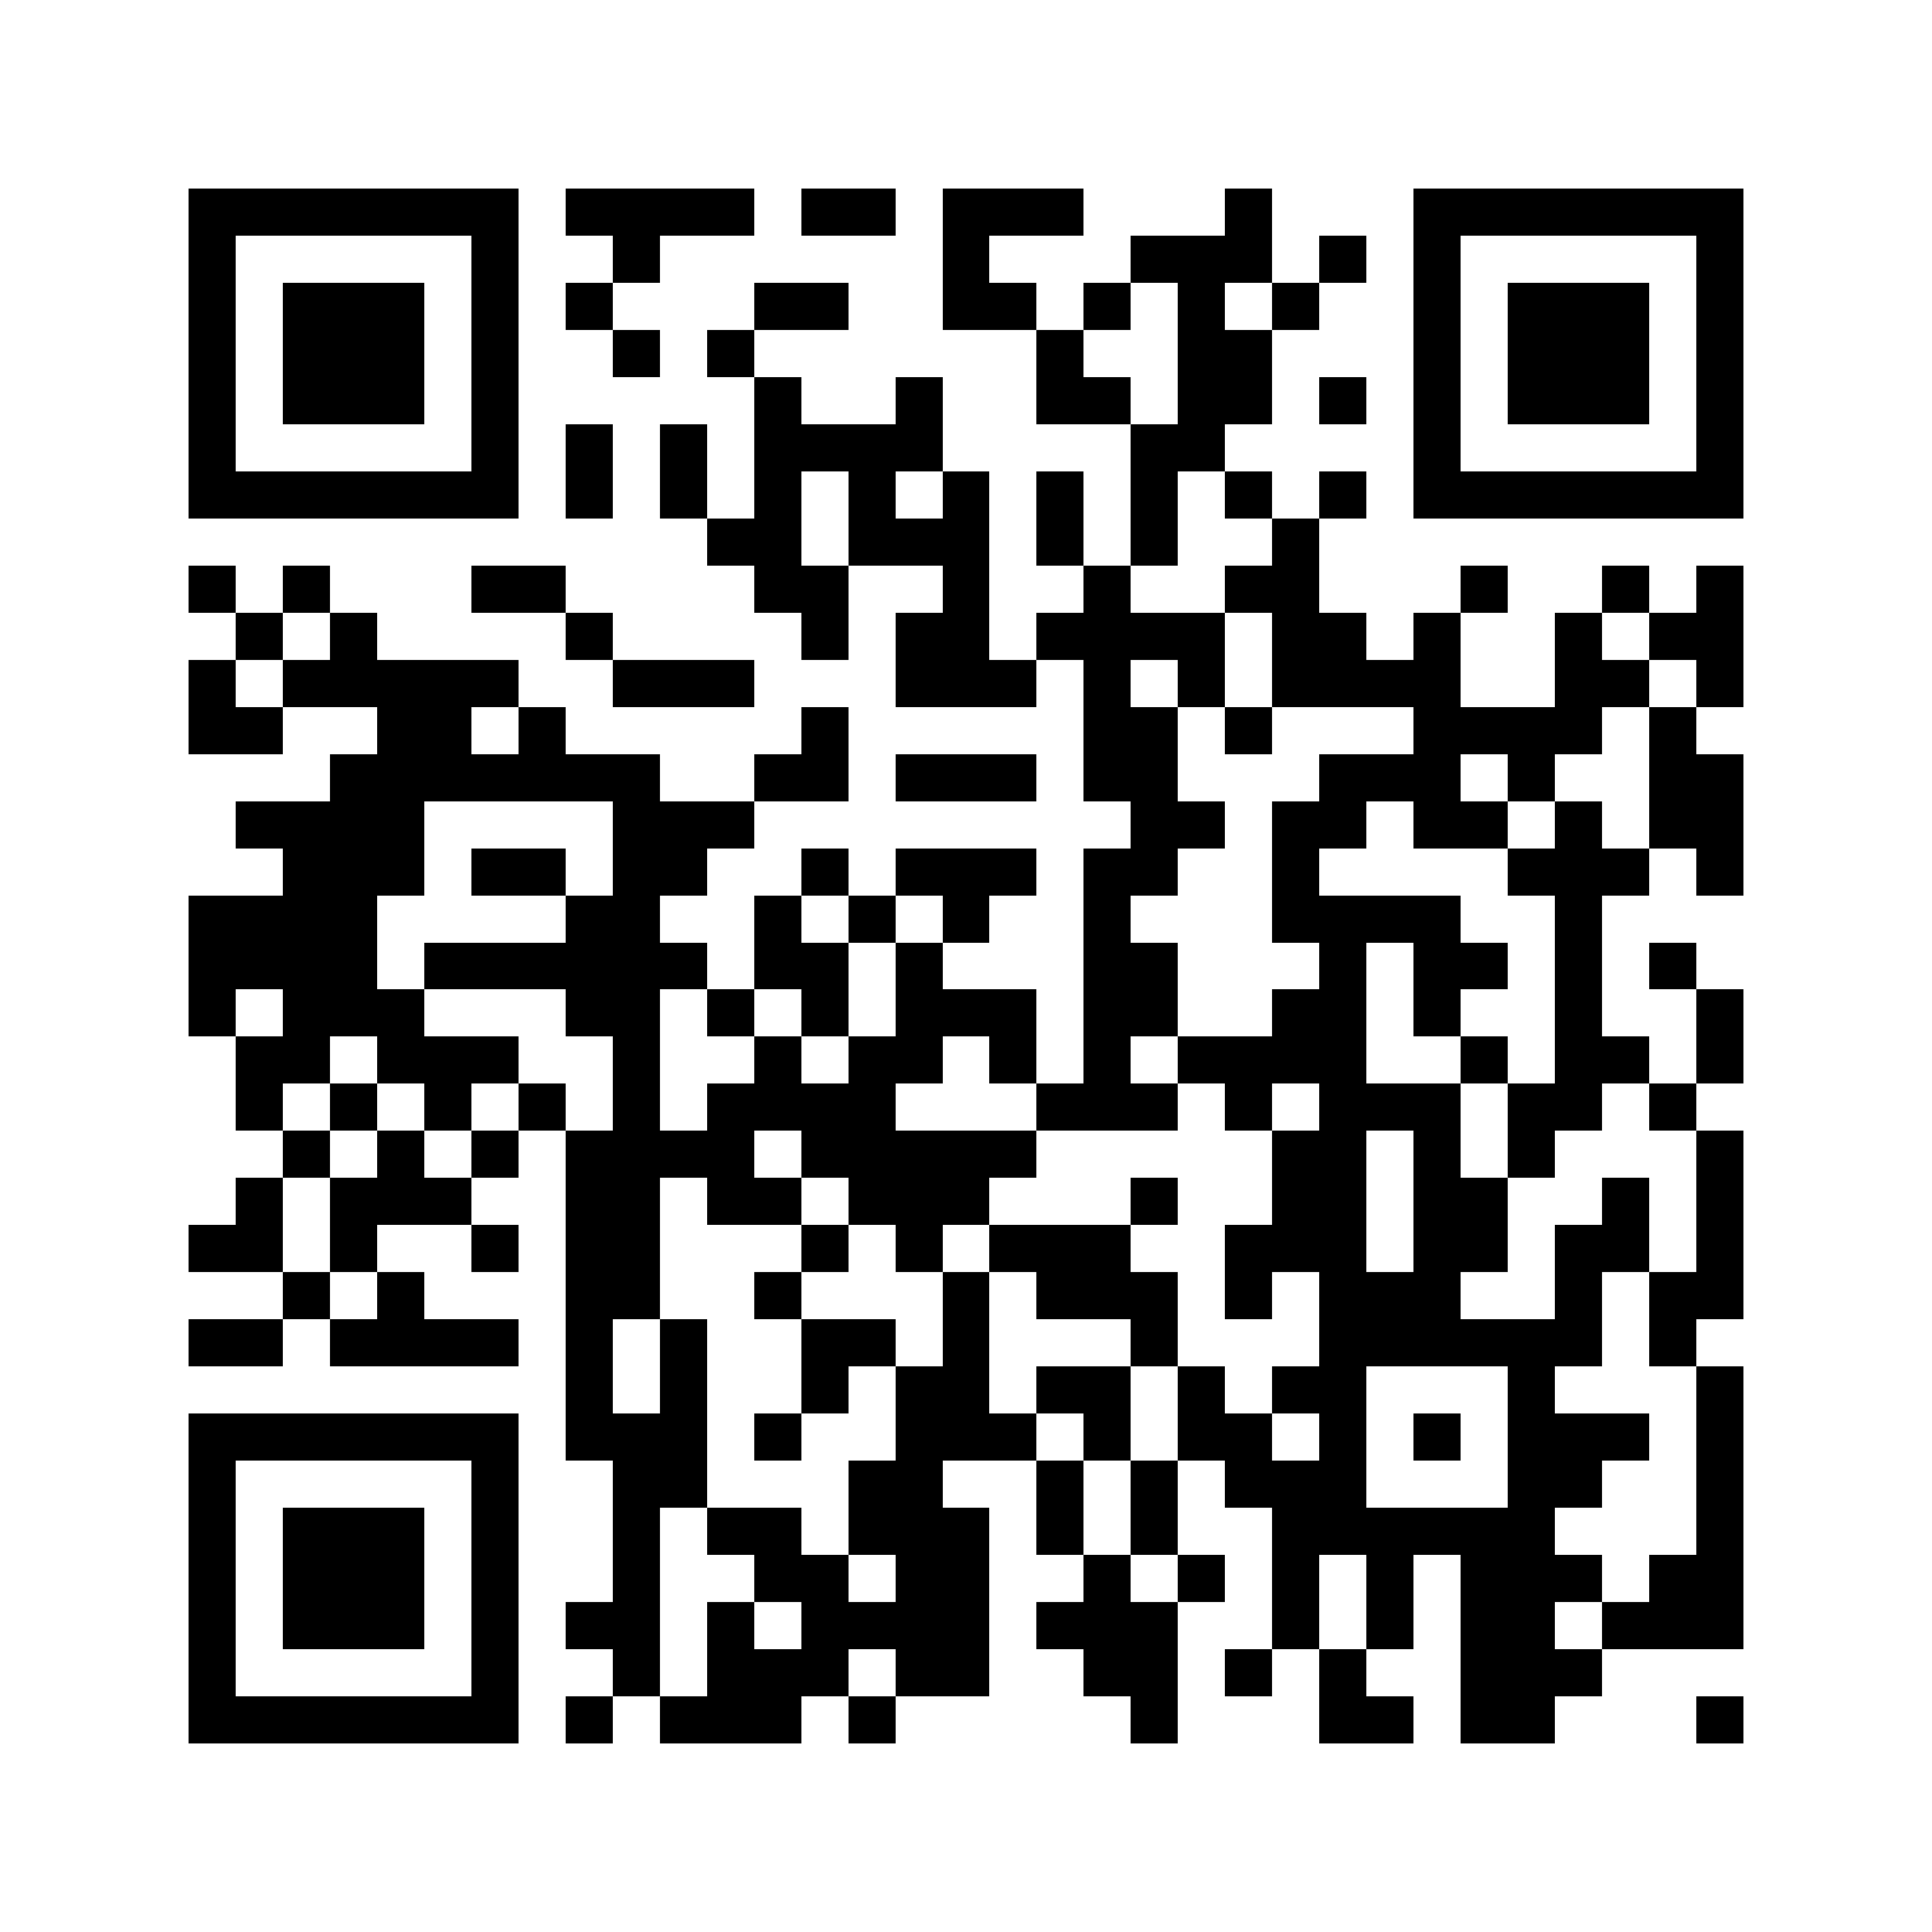
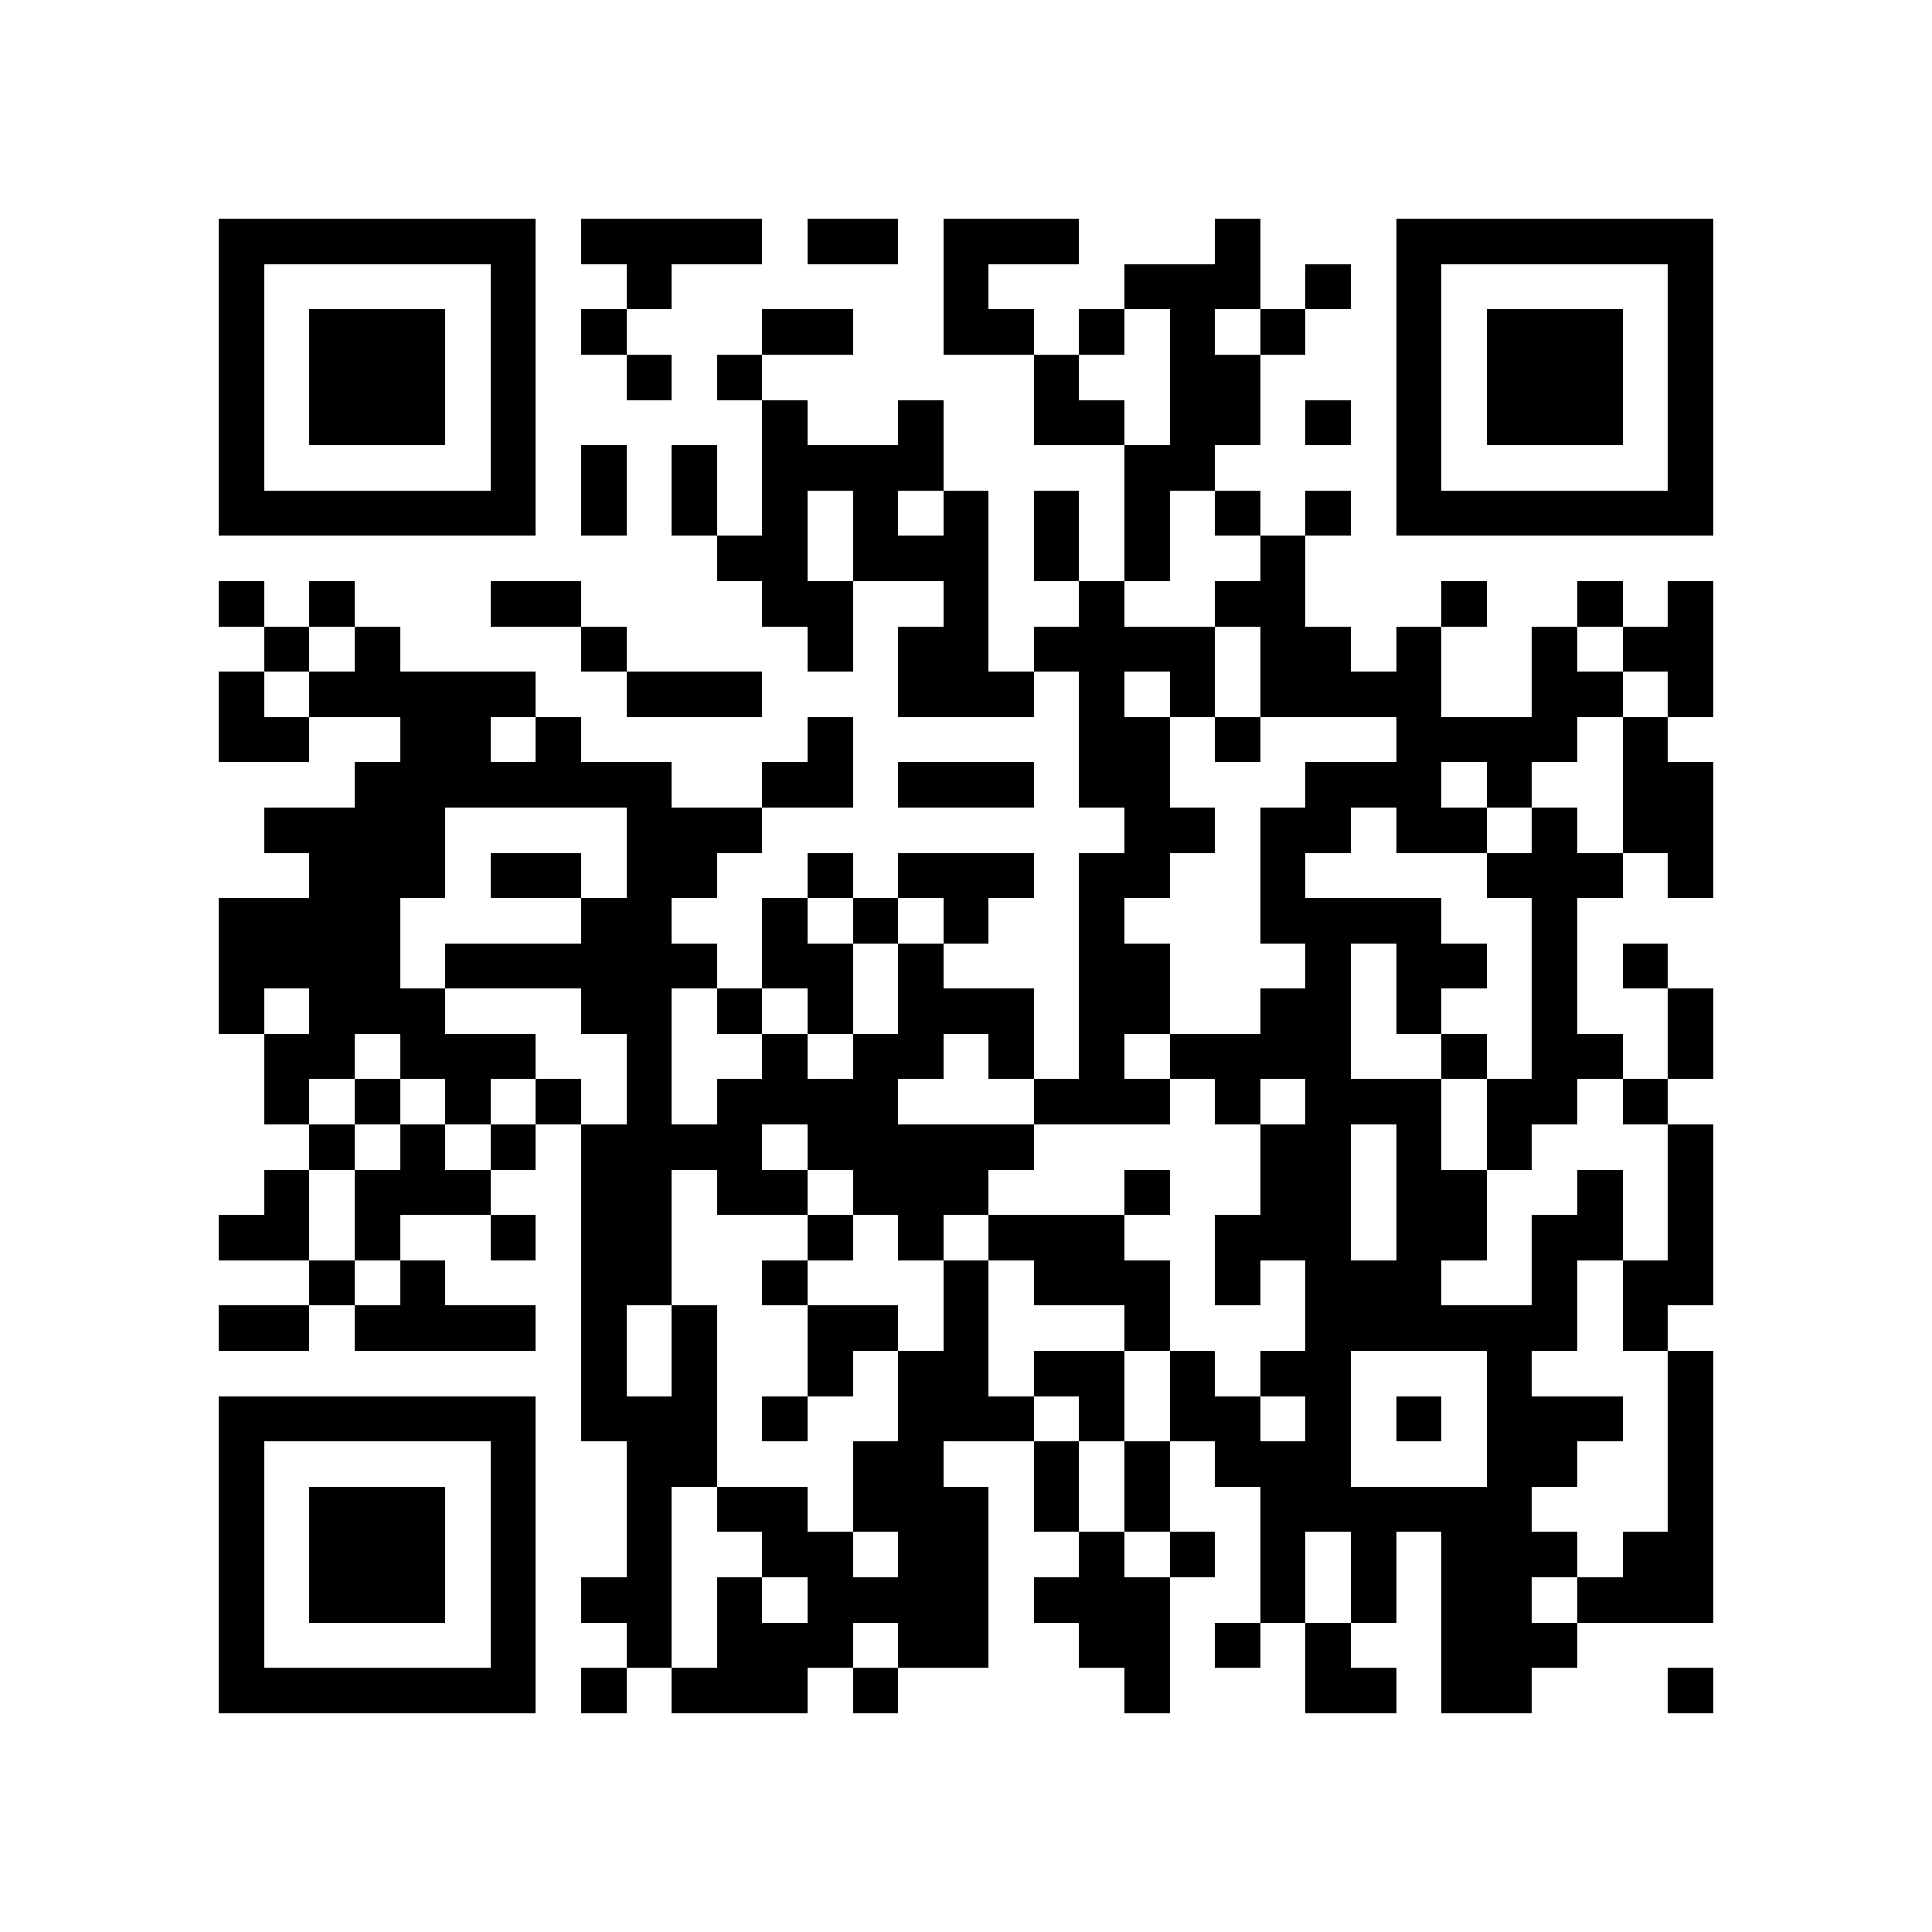
<svg xmlns="http://www.w3.org/2000/svg" viewBox="0 0 512 512" shape-rendering="crispEdges" width="512" height="512">
-   <rect fill="white" width="512" height="512" />
-   <rect x="49.951" y="49.951" width="87.415" height="12.488" />
-   <rect x="149.854" y="49.951" width="49.951" height="12.488" />
-   <rect x="212.293" y="49.951" width="24.976" height="12.488" />
-   <rect x="249.756" y="49.951" width="37.463" height="12.488" />
-   <rect x="324.683" y="49.951" width="12.488" height="12.488" />
-   <rect x="374.634" y="49.951" width="87.415" height="12.488" />
-   <rect x="49.951" y="62.439" width="12.488" height="12.488" />
-   <rect x="124.878" y="62.439" width="12.488" height="12.488" />
-   <rect x="162.341" y="62.439" width="12.488" height="12.488" />
-   <rect x="249.756" y="62.439" width="12.488" height="12.488" />
-   <rect x="299.707" y="62.439" width="37.463" height="12.488" />
-   <rect x="349.659" y="62.439" width="12.488" height="12.488" />
-   <rect x="374.634" y="62.439" width="12.488" height="12.488" />
-   <rect x="449.561" y="62.439" width="12.488" height="12.488" />
-   <rect x="49.951" y="74.927" width="12.488" height="12.488" />
-   <rect x="74.927" y="74.927" width="37.463" height="12.488" />
-   <rect x="124.878" y="74.927" width="12.488" height="12.488" />
-   <rect x="149.854" y="74.927" width="12.488" height="12.488" />
-   <rect x="199.805" y="74.927" width="24.976" height="12.488" />
-   <rect x="249.756" y="74.927" width="24.976" height="12.488" />
-   <rect x="287.22" y="74.927" width="12.488" height="12.488" />
-   <rect x="312.195" y="74.927" width="12.488" height="12.488" />
-   <rect x="337.171" y="74.927" width="12.488" height="12.488" />
-   <rect x="374.634" y="74.927" width="12.488" height="12.488" />
-   <rect x="399.61" y="74.927" width="37.463" height="12.488" />
-   <rect x="449.561" y="74.927" width="12.488" height="12.488" />
-   <rect x="49.951" y="87.415" width="12.488" height="12.488" />
-   <rect x="74.927" y="87.415" width="37.463" height="12.488" />
-   <rect x="124.878" y="87.415" width="12.488" height="12.488" />
-   <rect x="162.341" y="87.415" width="12.488" height="12.488" />
-   <rect x="187.317" y="87.415" width="12.488" height="12.488" />
-   <rect x="274.732" y="87.415" width="12.488" height="12.488" />
-   <rect x="312.195" y="87.415" width="24.976" height="12.488" />
-   <rect x="374.634" y="87.415" width="12.488" height="12.488" />
-   <rect x="399.61" y="87.415" width="37.463" height="12.488" />
-   <rect x="449.561" y="87.415" width="12.488" height="12.488" />
-   <rect x="49.951" y="99.902" width="12.488" height="12.488" />
-   <rect x="74.927" y="99.902" width="37.463" height="12.488" />
-   <rect x="124.878" y="99.902" width="12.488" height="12.488" />
-   <rect x="199.805" y="99.902" width="12.488" height="12.488" />
-   <rect x="237.268" y="99.902" width="12.488" height="12.488" />
-   <rect x="274.732" y="99.902" width="24.976" height="12.488" />
-   <rect x="312.195" y="99.902" width="24.976" height="12.488" />
-   <rect x="349.659" y="99.902" width="12.488" height="12.488" />
-   <rect x="374.634" y="99.902" width="12.488" height="12.488" />
-   <rect x="399.61" y="99.902" width="37.463" height="12.488" />
-   <rect x="449.561" y="99.902" width="12.488" height="12.488" />
-   <rect x="49.951" y="112.39" width="12.488" height="12.488" />
-   <rect x="124.878" y="112.39" width="12.488" height="12.488" />
-   <rect x="149.854" y="112.39" width="12.488" height="12.488" />
-   <rect x="174.829" y="112.39" width="12.488" height="12.488" />
-   <rect x="199.805" y="112.39" width="49.951" height="12.488" />
-   <rect x="299.707" y="112.39" width="24.976" height="12.488" />
-   <rect x="374.634" y="112.39" width="12.488" height="12.488" />
-   <rect x="449.561" y="112.39" width="12.488" height="12.488" />
-   <rect x="49.951" y="124.878" width="87.415" height="12.488" />
-   <rect x="149.854" y="124.878" width="12.488" height="12.488" />
-   <rect x="174.829" y="124.878" width="12.488" height="12.488" />
-   <rect x="199.805" y="124.878" width="12.488" height="12.488" />
-   <rect x="224.78" y="124.878" width="12.488" height="12.488" />
-   <rect x="249.756" y="124.878" width="12.488" height="12.488" />
-   <rect x="274.732" y="124.878" width="12.488" height="12.488" />
-   <rect x="299.707" y="124.878" width="12.488" height="12.488" />
-   <rect x="324.683" y="124.878" width="12.488" height="12.488" />
-   <rect x="349.659" y="124.878" width="12.488" height="12.488" />
-   <rect x="374.634" y="124.878" width="87.415" height="12.488" />
-   <rect x="187.317" y="137.366" width="24.976" height="12.488" />
-   <rect x="224.78" y="137.366" width="37.463" height="12.488" />
-   <rect x="274.732" y="137.366" width="12.488" height="12.488" />
-   <rect x="299.707" y="137.366" width="12.488" height="12.488" />
-   <rect x="337.171" y="137.366" width="12.488" height="12.488" />
-   <rect x="49.951" y="149.854" width="12.488" height="12.488" />
-   <rect x="74.927" y="149.854" width="12.488" height="12.488" />
-   <rect x="124.878" y="149.854" width="24.976" height="12.488" />
-   <rect x="199.805" y="149.854" width="24.976" height="12.488" />
-   <rect x="249.756" y="149.854" width="12.488" height="12.488" />
-   <rect x="287.22" y="149.854" width="12.488" height="12.488" />
-   <rect x="324.683" y="149.854" width="24.976" height="12.488" />
-   <rect x="387.122" y="149.854" width="12.488" height="12.488" />
-   <rect x="424.585" y="149.854" width="12.488" height="12.488" />
-   <rect x="449.561" y="149.854" width="12.488" height="12.488" />
-   <rect x="62.439" y="162.341" width="12.488" height="12.488" />
-   <rect x="87.415" y="162.341" width="12.488" height="12.488" />
-   <rect x="149.854" y="162.341" width="12.488" height="12.488" />
-   <rect x="212.293" y="162.341" width="12.488" height="12.488" />
-   <rect x="237.268" y="162.341" width="24.976" height="12.488" />
-   <rect x="274.732" y="162.341" width="49.951" height="12.488" />
-   <rect x="337.171" y="162.341" width="24.976" height="12.488" />
-   <rect x="374.634" y="162.341" width="12.488" height="12.488" />
-   <rect x="412.098" y="162.341" width="12.488" height="12.488" />
-   <rect x="437.073" y="162.341" width="24.976" height="12.488" />
-   <rect x="49.951" y="174.829" width="12.488" height="12.488" />
-   <rect x="74.927" y="174.829" width="62.439" height="12.488" />
-   <rect x="162.341" y="174.829" width="37.463" height="12.488" />
-   <rect x="237.268" y="174.829" width="37.463" height="12.488" />
-   <rect x="287.22" y="174.829" width="12.488" height="12.488" />
-   <rect x="312.195" y="174.829" width="12.488" height="12.488" />
-   <rect x="337.171" y="174.829" width="49.951" height="12.488" />
-   <rect x="412.098" y="174.829" width="24.976" height="12.488" />
-   <rect x="449.561" y="174.829" width="12.488" height="12.488" />
-   <rect x="49.951" y="187.317" width="24.976" height="12.488" />
-   <rect x="99.902" y="187.317" width="24.976" height="12.488" />
-   <rect x="137.366" y="187.317" width="12.488" height="12.488" />
-   <rect x="212.293" y="187.317" width="12.488" height="12.488" />
-   <rect x="287.22" y="187.317" width="24.976" height="12.488" />
-   <rect x="324.683" y="187.317" width="12.488" height="12.488" />
-   <rect x="374.634" y="187.317" width="49.951" height="12.488" />
-   <rect x="437.073" y="187.317" width="12.488" height="12.488" />
-   <rect x="87.415" y="199.805" width="87.415" height="12.488" />
-   <rect x="199.805" y="199.805" width="24.976" height="12.488" />
-   <rect x="237.268" y="199.805" width="37.463" height="12.488" />
-   <rect x="287.22" y="199.805" width="24.976" height="12.488" />
-   <rect x="349.659" y="199.805" width="37.463" height="12.488" />
-   <rect x="399.61" y="199.805" width="12.488" height="12.488" />
-   <rect x="437.073" y="199.805" width="24.976" height="12.488" />
-   <rect x="62.439" y="212.293" width="49.951" height="12.488" />
-   <rect x="162.341" y="212.293" width="37.463" height="12.488" />
-   <rect x="299.707" y="212.293" width="24.976" height="12.488" />
-   <rect x="337.171" y="212.293" width="24.976" height="12.488" />
-   <rect x="374.634" y="212.293" width="24.976" height="12.488" />
-   <rect x="412.098" y="212.293" width="12.488" height="12.488" />
-   <rect x="437.073" y="212.293" width="24.976" height="12.488" />
-   <rect x="74.927" y="224.78" width="37.463" height="12.488" />
-   <rect x="124.878" y="224.78" width="24.976" height="12.488" />
-   <rect x="162.341" y="224.78" width="24.976" height="12.488" />
-   <rect x="212.293" y="224.78" width="12.488" height="12.488" />
-   <rect x="237.268" y="224.78" width="37.463" height="12.488" />
-   <rect x="287.22" y="224.78" width="24.976" height="12.488" />
-   <rect x="337.171" y="224.78" width="12.488" height="12.488" />
-   <rect x="399.61" y="224.78" width="37.463" height="12.488" />
-   <rect x="449.561" y="224.78" width="12.488" height="12.488" />
-   <rect x="49.951" y="237.268" width="49.951" height="12.488" />
-   <rect x="149.854" y="237.268" width="24.976" height="12.488" />
-   <rect x="199.805" y="237.268" width="12.488" height="12.488" />
-   <rect x="224.78" y="237.268" width="12.488" height="12.488" />
-   <rect x="249.756" y="237.268" width="12.488" height="12.488" />
-   <rect x="287.22" y="237.268" width="12.488" height="12.488" />
-   <rect x="337.171" y="237.268" width="49.951" height="12.488" />
-   <rect x="412.098" y="237.268" width="12.488" height="12.488" />
-   <rect x="49.951" y="249.756" width="49.951" height="12.488" />
-   <rect x="112.39" y="249.756" width="74.927" height="12.488" />
-   <rect x="199.805" y="249.756" width="24.976" height="12.488" />
-   <rect x="237.268" y="249.756" width="12.488" height="12.488" />
-   <rect x="287.22" y="249.756" width="24.976" height="12.488" />
-   <rect x="349.659" y="249.756" width="12.488" height="12.488" />
-   <rect x="374.634" y="249.756" width="24.976" height="12.488" />
-   <rect x="412.098" y="249.756" width="12.488" height="12.488" />
-   <rect x="437.073" y="249.756" width="12.488" height="12.488" />
-   <rect x="49.951" y="262.244" width="12.488" height="12.488" />
-   <rect x="74.927" y="262.244" width="37.463" height="12.488" />
-   <rect x="149.854" y="262.244" width="24.976" height="12.488" />
-   <rect x="187.317" y="262.244" width="12.488" height="12.488" />
-   <rect x="212.293" y="262.244" width="12.488" height="12.488" />
-   <rect x="237.268" y="262.244" width="37.463" height="12.488" />
-   <rect x="287.22" y="262.244" width="24.976" height="12.488" />
-   <rect x="337.171" y="262.244" width="24.976" height="12.488" />
-   <rect x="374.634" y="262.244" width="12.488" height="12.488" />
-   <rect x="412.098" y="262.244" width="12.488" height="12.488" />
-   <rect x="449.561" y="262.244" width="12.488" height="12.488" />
-   <rect x="62.439" y="274.732" width="24.976" height="12.488" />
-   <rect x="99.902" y="274.732" width="37.463" height="12.488" />
-   <rect x="162.341" y="274.732" width="12.488" height="12.488" />
-   <rect x="199.805" y="274.732" width="12.488" height="12.488" />
-   <rect x="224.78" y="274.732" width="24.976" height="12.488" />
-   <rect x="262.244" y="274.732" width="12.488" height="12.488" />
-   <rect x="287.22" y="274.732" width="12.488" height="12.488" />
-   <rect x="312.195" y="274.732" width="49.951" height="12.488" />
-   <rect x="387.122" y="274.732" width="12.488" height="12.488" />
-   <rect x="412.098" y="274.732" width="24.976" height="12.488" />
-   <rect x="449.561" y="274.732" width="12.488" height="12.488" />
-   <rect x="62.439" y="287.22" width="12.488" height="12.488" />
-   <rect x="87.415" y="287.22" width="12.488" height="12.488" />
-   <rect x="112.39" y="287.22" width="12.488" height="12.488" />
-   <rect x="137.366" y="287.22" width="12.488" height="12.488" />
-   <rect x="162.341" y="287.22" width="12.488" height="12.488" />
-   <rect x="187.317" y="287.22" width="49.951" height="12.488" />
-   <rect x="274.732" y="287.22" width="37.463" height="12.488" />
-   <rect x="324.683" y="287.22" width="12.488" height="12.488" />
-   <rect x="349.659" y="287.22" width="37.463" height="12.488" />
-   <rect x="399.61" y="287.22" width="24.976" height="12.488" />
-   <rect x="437.073" y="287.22" width="12.488" height="12.488" />
-   <rect x="74.927" y="299.707" width="12.488" height="12.488" />
-   <rect x="99.902" y="299.707" width="12.488" height="12.488" />
-   <rect x="124.878" y="299.707" width="12.488" height="12.488" />
-   <rect x="149.854" y="299.707" width="49.951" height="12.488" />
-   <rect x="212.293" y="299.707" width="62.439" height="12.488" />
-   <rect x="337.171" y="299.707" width="24.976" height="12.488" />
-   <rect x="374.634" y="299.707" width="12.488" height="12.488" />
-   <rect x="399.61" y="299.707" width="12.488" height="12.488" />
-   <rect x="449.561" y="299.707" width="12.488" height="12.488" />
-   <rect x="62.439" y="312.195" width="12.488" height="12.488" />
-   <rect x="87.415" y="312.195" width="37.463" height="12.488" />
-   <rect x="149.854" y="312.195" width="24.976" height="12.488" />
-   <rect x="187.317" y="312.195" width="24.976" height="12.488" />
-   <rect x="224.78" y="312.195" width="37.463" height="12.488" />
-   <rect x="299.707" y="312.195" width="12.488" height="12.488" />
-   <rect x="337.171" y="312.195" width="24.976" height="12.488" />
-   <rect x="374.634" y="312.195" width="24.976" height="12.488" />
-   <rect x="424.585" y="312.195" width="12.488" height="12.488" />
-   <rect x="449.561" y="312.195" width="12.488" height="12.488" />
-   <rect x="49.951" y="324.683" width="24.976" height="12.488" />
-   <rect x="87.415" y="324.683" width="12.488" height="12.488" />
-   <rect x="124.878" y="324.683" width="12.488" height="12.488" />
-   <rect x="149.854" y="324.683" width="24.976" height="12.488" />
-   <rect x="212.293" y="324.683" width="12.488" height="12.488" />
-   <rect x="237.268" y="324.683" width="12.488" height="12.488" />
-   <rect x="262.244" y="324.683" width="37.463" height="12.488" />
-   <rect x="324.683" y="324.683" width="37.463" height="12.488" />
-   <rect x="374.634" y="324.683" width="24.976" height="12.488" />
-   <rect x="412.098" y="324.683" width="24.976" height="12.488" />
-   <rect x="449.561" y="324.683" width="12.488" height="12.488" />
-   <rect x="74.927" y="337.171" width="12.488" height="12.488" />
-   <rect x="99.902" y="337.171" width="12.488" height="12.488" />
-   <rect x="149.854" y="337.171" width="24.976" height="12.488" />
-   <rect x="199.805" y="337.171" width="12.488" height="12.488" />
-   <rect x="249.756" y="337.171" width="12.488" height="12.488" />
-   <rect x="274.732" y="337.171" width="37.463" height="12.488" />
-   <rect x="324.683" y="337.171" width="12.488" height="12.488" />
-   <rect x="349.659" y="337.171" width="37.463" height="12.488" />
-   <rect x="412.098" y="337.171" width="12.488" height="12.488" />
-   <rect x="437.073" y="337.171" width="24.976" height="12.488" />
-   <rect x="49.951" y="349.659" width="24.976" height="12.488" />
-   <rect x="87.415" y="349.659" width="49.951" height="12.488" />
-   <rect x="149.854" y="349.659" width="12.488" height="12.488" />
-   <rect x="174.829" y="349.659" width="12.488" height="12.488" />
-   <rect x="212.293" y="349.659" width="24.976" height="12.488" />
-   <rect x="249.756" y="349.659" width="12.488" height="12.488" />
-   <rect x="299.707" y="349.659" width="12.488" height="12.488" />
-   <rect x="349.659" y="349.659" width="74.927" height="12.488" />
-   <rect x="437.073" y="349.659" width="12.488" height="12.488" />
-   <rect x="149.854" y="362.146" width="12.488" height="12.488" />
-   <rect x="174.829" y="362.146" width="12.488" height="12.488" />
-   <rect x="212.293" y="362.146" width="12.488" height="12.488" />
-   <rect x="237.268" y="362.146" width="24.976" height="12.488" />
-   <rect x="274.732" y="362.146" width="24.976" height="12.488" />
-   <rect x="312.195" y="362.146" width="12.488" height="12.488" />
-   <rect x="337.171" y="362.146" width="24.976" height="12.488" />
-   <rect x="399.61" y="362.146" width="12.488" height="12.488" />
-   <rect x="449.561" y="362.146" width="12.488" height="12.488" />
-   <rect x="49.951" y="374.634" width="87.415" height="12.488" />
-   <rect x="149.854" y="374.634" width="37.463" height="12.488" />
-   <rect x="199.805" y="374.634" width="12.488" height="12.488" />
-   <rect x="237.268" y="374.634" width="37.463" height="12.488" />
-   <rect x="287.22" y="374.634" width="12.488" height="12.488" />
-   <rect x="312.195" y="374.634" width="24.976" height="12.488" />
-   <rect x="349.659" y="374.634" width="12.488" height="12.488" />
-   <rect x="374.634" y="374.634" width="12.488" height="12.488" />
-   <rect x="399.61" y="374.634" width="37.463" height="12.488" />
-   <rect x="449.561" y="374.634" width="12.488" height="12.488" />
-   <rect x="49.951" y="387.122" width="12.488" height="12.488" />
-   <rect x="124.878" y="387.122" width="12.488" height="12.488" />
-   <rect x="162.341" y="387.122" width="24.976" height="12.488" />
-   <rect x="224.78" y="387.122" width="24.976" height="12.488" />
-   <rect x="274.732" y="387.122" width="12.488" height="12.488" />
-   <rect x="299.707" y="387.122" width="12.488" height="12.488" />
-   <rect x="324.683" y="387.122" width="37.463" height="12.488" />
-   <rect x="399.61" y="387.122" width="24.976" height="12.488" />
-   <rect x="449.561" y="387.122" width="12.488" height="12.488" />
-   <rect x="49.951" y="399.61" width="12.488" height="12.488" />
-   <rect x="74.927" y="399.61" width="37.463" height="12.488" />
-   <rect x="124.878" y="399.61" width="12.488" height="12.488" />
-   <rect x="162.341" y="399.61" width="12.488" height="12.488" />
-   <rect x="187.317" y="399.61" width="24.976" height="12.488" />
-   <rect x="224.78" y="399.61" width="37.463" height="12.488" />
-   <rect x="274.732" y="399.61" width="12.488" height="12.488" />
-   <rect x="299.707" y="399.61" width="12.488" height="12.488" />
-   <rect x="337.171" y="399.61" width="74.927" height="12.488" />
-   <rect x="449.561" y="399.61" width="12.488" height="12.488" />
-   <rect x="49.951" y="412.098" width="12.488" height="12.488" />
-   <rect x="74.927" y="412.098" width="37.463" height="12.488" />
-   <rect x="124.878" y="412.098" width="12.488" height="12.488" />
-   <rect x="162.341" y="412.098" width="12.488" height="12.488" />
-   <rect x="199.805" y="412.098" width="24.976" height="12.488" />
-   <rect x="237.268" y="412.098" width="24.976" height="12.488" />
-   <rect x="287.22" y="412.098" width="12.488" height="12.488" />
-   <rect x="312.195" y="412.098" width="12.488" height="12.488" />
-   <rect x="337.171" y="412.098" width="12.488" height="12.488" />
-   <rect x="362.146" y="412.098" width="12.488" height="12.488" />
-   <rect x="387.122" y="412.098" width="37.463" height="12.488" />
-   <rect x="437.073" y="412.098" width="24.976" height="12.488" />
-   <rect x="49.951" y="424.585" width="12.488" height="12.488" />
-   <rect x="74.927" y="424.585" width="37.463" height="12.488" />
-   <rect x="124.878" y="424.585" width="12.488" height="12.488" />
-   <rect x="149.854" y="424.585" width="24.976" height="12.488" />
-   <rect x="187.317" y="424.585" width="12.488" height="12.488" />
-   <rect x="212.293" y="424.585" width="49.951" height="12.488" />
-   <rect x="274.732" y="424.585" width="37.463" height="12.488" />
-   <rect x="337.171" y="424.585" width="12.488" height="12.488" />
-   <rect x="362.146" y="424.585" width="12.488" height="12.488" />
-   <rect x="387.122" y="424.585" width="24.976" height="12.488" />
-   <rect x="424.585" y="424.585" width="37.463" height="12.488" />
-   <rect x="49.951" y="437.073" width="12.488" height="12.488" />
-   <rect x="124.878" y="437.073" width="12.488" height="12.488" />
-   <rect x="162.341" y="437.073" width="12.488" height="12.488" />
-   <rect x="187.317" y="437.073" width="37.463" height="12.488" />
-   <rect x="237.268" y="437.073" width="24.976" height="12.488" />
-   <rect x="287.22" y="437.073" width="24.976" height="12.488" />
-   <rect x="324.683" y="437.073" width="12.488" height="12.488" />
-   <rect x="349.659" y="437.073" width="12.488" height="12.488" />
-   <rect x="387.122" y="437.073" width="37.463" height="12.488" />
-   <rect x="49.951" y="449.561" width="87.415" height="12.488" />
-   <rect x="149.854" y="449.561" width="12.488" height="12.488" />
-   <rect x="174.829" y="449.561" width="37.463" height="12.488" />
-   <rect x="224.78" y="449.561" width="12.488" height="12.488" />
-   <rect x="299.707" y="449.561" width="12.488" height="12.488" />
-   <rect x="349.659" y="449.561" width="24.976" height="12.488" />
-   <rect x="387.122" y="449.561" width="24.976" height="12.488" />
-   <rect x="449.561" y="449.561" width="12.488" height="12.488" />
+   <rect fill="white" width="512" height="10" />
+   <rect fill="white" y="502" width="512" height="10" />
+   <rect fill="white" y="10" width="10" height="492" />
+   <rect fill="white" x="502" y="10" width="10" height="492" />
+   <rect fill="white" x="10" y="10" width="492" height="492" />
+   <rect x="58" y="58" width="84" height="12" />
+   <rect x="154" y="58" width="48" height="12" />
+   <rect x="214" y="58" width="24" height="12" />
+   <rect x="250" y="58" width="36" height="12" />
+   <rect x="322" y="58" width="12" height="12" />
+   <rect x="370" y="58" width="84" height="12" />
+   <rect x="58" y="70" width="12" height="12" />
+   <rect x="130" y="70" width="12" height="12" />
+   <rect x="166" y="70" width="12" height="12" />
+   <rect x="250" y="70" width="12" height="12" />
+   <rect x="298" y="70" width="36" height="12" />
+   <rect x="346" y="70" width="12" height="12" />
+   <rect x="370" y="70" width="12" height="12" />
+   <rect x="442" y="70" width="12" height="12" />
+   <rect x="58" y="82" width="12" height="12" />
+   <rect x="82" y="82" width="36" height="12" />
+   <rect x="130" y="82" width="12" height="12" />
+   <rect x="154" y="82" width="12" height="12" />
+   <rect x="202" y="82" width="24" height="12" />
+   <rect x="250" y="82" width="24" height="12" />
+   <rect x="286" y="82" width="12" height="12" />
+   <rect x="310" y="82" width="12" height="12" />
+   <rect x="334" y="82" width="12" height="12" />
+   <rect x="370" y="82" width="12" height="12" />
+   <rect x="394" y="82" width="36" height="12" />
+   <rect x="442" y="82" width="12" height="12" />
+   <rect x="58" y="94" width="12" height="12" />
+   <rect x="82" y="94" width="36" height="12" />
+   <rect x="130" y="94" width="12" height="12" />
+   <rect x="166" y="94" width="12" height="12" />
+   <rect x="190" y="94" width="12" height="12" />
+   <rect x="274" y="94" width="12" height="12" />
+   <rect x="310" y="94" width="24" height="12" />
+   <rect x="370" y="94" width="12" height="12" />
+   <rect x="394" y="94" width="36" height="12" />
+   <rect x="442" y="94" width="12" height="12" />
+   <rect x="58" y="106" width="12" height="12" />
+   <rect x="82" y="106" width="36" height="12" />
+   <rect x="130" y="106" width="12" height="12" />
+   <rect x="202" y="106" width="12" height="12" />
+   <rect x="238" y="106" width="12" height="12" />
+   <rect x="274" y="106" width="24" height="12" />
+   <rect x="310" y="106" width="24" height="12" />
+   <rect x="346" y="106" width="12" height="12" />
+   <rect x="370" y="106" width="12" height="12" />
+   <rect x="394" y="106" width="36" height="12" />
+   <rect x="442" y="106" width="12" height="12" />
+   <rect x="58" y="118" width="12" height="12" />
+   <rect x="130" y="118" width="12" height="12" />
+   <rect x="154" y="118" width="12" height="12" />
+   <rect x="178" y="118" width="12" height="12" />
+   <rect x="202" y="118" width="48" height="12" />
+   <rect x="298" y="118" width="24" height="12" />
+   <rect x="370" y="118" width="12" height="12" />
+   <rect x="442" y="118" width="12" height="12" />
+   <rect x="58" y="130" width="84" height="12" />
+   <rect x="154" y="130" width="12" height="12" />
+   <rect x="178" y="130" width="12" height="12" />
+   <rect x="202" y="130" width="12" height="12" />
+   <rect x="226" y="130" width="12" height="12" />
+   <rect x="250" y="130" width="12" height="12" />
+   <rect x="274" y="130" width="12" height="12" />
+   <rect x="298" y="130" width="12" height="12" />
+   <rect x="322" y="130" width="12" height="12" />
+   <rect x="346" y="130" width="12" height="12" />
+   <rect x="370" y="130" width="84" height="12" />
+   <rect x="190" y="142" width="24" height="12" />
+   <rect x="226" y="142" width="36" height="12" />
+   <rect x="274" y="142" width="12" height="12" />
+   <rect x="298" y="142" width="12" height="12" />
+   <rect x="334" y="142" width="12" height="12" />
+   <rect x="58" y="154" width="12" height="12" />
+   <rect x="82" y="154" width="12" height="12" />
+   <rect x="130" y="154" width="24" height="12" />
+   <rect x="202" y="154" width="24" height="12" />
+   <rect x="250" y="154" width="12" height="12" />
+   <rect x="286" y="154" width="12" height="12" />
+   <rect x="322" y="154" width="24" height="12" />
+   <rect x="382" y="154" width="12" height="12" />
+   <rect x="418" y="154" width="12" height="12" />
+   <rect x="442" y="154" width="12" height="12" />
+   <rect x="70" y="166" width="12" height="12" />
+   <rect x="94" y="166" width="12" height="12" />
+   <rect x="154" y="166" width="12" height="12" />
+   <rect x="214" y="166" width="12" height="12" />
+   <rect x="238" y="166" width="24" height="12" />
+   <rect x="274" y="166" width="48" height="12" />
+   <rect x="334" y="166" width="24" height="12" />
+   <rect x="370" y="166" width="12" height="12" />
+   <rect x="406" y="166" width="12" height="12" />
+   <rect x="430" y="166" width="24" height="12" />
+   <rect x="58" y="178" width="12" height="12" />
+   <rect x="82" y="178" width="60" height="12" />
+   <rect x="166" y="178" width="36" height="12" />
+   <rect x="238" y="178" width="36" height="12" />
+   <rect x="286" y="178" width="12" height="12" />
+   <rect x="310" y="178" width="12" height="12" />
+   <rect x="334" y="178" width="48" height="12" />
+   <rect x="406" y="178" width="24" height="12" />
+   <rect x="442" y="178" width="12" height="12" />
+   <rect x="58" y="190" width="24" height="12" />
+   <rect x="106" y="190" width="24" height="12" />
+   <rect x="142" y="190" width="12" height="12" />
+   <rect x="214" y="190" width="12" height="12" />
+   <rect x="286" y="190" width="24" height="12" />
+   <rect x="322" y="190" width="12" height="12" />
+   <rect x="370" y="190" width="48" height="12" />
+   <rect x="430" y="190" width="12" height="12" />
+   <rect x="94" y="202" width="84" height="12" />
+   <rect x="202" y="202" width="24" height="12" />
+   <rect x="238" y="202" width="36" height="12" />
+   <rect x="286" y="202" width="24" height="12" />
+   <rect x="346" y="202" width="36" height="12" />
+   <rect x="394" y="202" width="12" height="12" />
+   <rect x="430" y="202" width="24" height="12" />
+   <rect x="70" y="214" width="48" height="12" />
+   <rect x="166" y="214" width="36" height="12" />
+   <rect x="298" y="214" width="24" height="12" />
+   <rect x="334" y="214" width="24" height="12" />
+   <rect x="370" y="214" width="24" height="12" />
+   <rect x="406" y="214" width="12" height="12" />
+   <rect x="430" y="214" width="24" height="12" />
+   <rect x="82" y="226" width="36" height="12" />
+   <rect x="130" y="226" width="24" height="12" />
+   <rect x="166" y="226" width="24" height="12" />
+   <rect x="214" y="226" width="12" height="12" />
+   <rect x="238" y="226" width="36" height="12" />
+   <rect x="286" y="226" width="24" height="12" />
+   <rect x="334" y="226" width="12" height="12" />
+   <rect x="394" y="226" width="36" height="12" />
+   <rect x="442" y="226" width="12" height="12" />
+   <rect x="58" y="238" width="48" height="12" />
+   <rect x="154" y="238" width="24" height="12" />
+   <rect x="202" y="238" width="12" height="12" />
+   <rect x="226" y="238" width="12" height="12" />
+   <rect x="250" y="238" width="12" height="12" />
+   <rect x="286" y="238" width="12" height="12" />
+   <rect x="334" y="238" width="48" height="12" />
+   <rect x="406" y="238" width="12" height="12" />
+   <rect x="58" y="250" width="48" height="12" />
+   <rect x="118" y="250" width="72" height="12" />
+   <rect x="202" y="250" width="24" height="12" />
+   <rect x="238" y="250" width="12" height="12" />
+   <rect x="286" y="250" width="24" height="12" />
+   <rect x="346" y="250" width="12" height="12" />
+   <rect x="370" y="250" width="24" height="12" />
+   <rect x="406" y="250" width="12" height="12" />
+   <rect x="430" y="250" width="12" height="12" />
+   <rect x="58" y="262" width="12" height="12" />
+   <rect x="82" y="262" width="36" height="12" />
+   <rect x="154" y="262" width="24" height="12" />
+   <rect x="190" y="262" width="12" height="12" />
+   <rect x="214" y="262" width="12" height="12" />
+   <rect x="238" y="262" width="36" height="12" />
+   <rect x="286" y="262" width="24" height="12" />
+   <rect x="334" y="262" width="24" height="12" />
+   <rect x="370" y="262" width="12" height="12" />
+   <rect x="406" y="262" width="12" height="12" />
+   <rect x="442" y="262" width="12" height="12" />
+   <rect x="70" y="274" width="24" height="12" />
+   <rect x="106" y="274" width="36" height="12" />
+   <rect x="166" y="274" width="12" height="12" />
+   <rect x="202" y="274" width="12" height="12" />
+   <rect x="226" y="274" width="24" height="12" />
+   <rect x="262" y="274" width="12" height="12" />
+   <rect x="286" y="274" width="12" height="12" />
+   <rect x="310" y="274" width="48" height="12" />
+   <rect x="382" y="274" width="12" height="12" />
+   <rect x="406" y="274" width="24" height="12" />
+   <rect x="442" y="274" width="12" height="12" />
+   <rect x="70" y="286" width="12" height="12" />
+   <rect x="94" y="286" width="12" height="12" />
+   <rect x="118" y="286" width="12" height="12" />
+   <rect x="142" y="286" width="12" height="12" />
+   <rect x="166" y="286" width="12" height="12" />
+   <rect x="190" y="286" width="48" height="12" />
+   <rect x="274" y="286" width="36" height="12" />
+   <rect x="322" y="286" width="12" height="12" />
+   <rect x="346" y="286" width="36" height="12" />
+   <rect x="394" y="286" width="24" height="12" />
+   <rect x="430" y="286" width="12" height="12" />
+   <rect x="82" y="298" width="12" height="12" />
+   <rect x="106" y="298" width="12" height="12" />
+   <rect x="130" y="298" width="12" height="12" />
+   <rect x="154" y="298" width="48" height="12" />
+   <rect x="214" y="298" width="60" height="12" />
+   <rect x="334" y="298" width="24" height="12" />
+   <rect x="370" y="298" width="12" height="12" />
+   <rect x="394" y="298" width="12" height="12" />
+   <rect x="442" y="298" width="12" height="12" />
+   <rect x="70" y="310" width="12" height="12" />
+   <rect x="94" y="310" width="36" height="12" />
+   <rect x="154" y="310" width="24" height="12" />
+   <rect x="190" y="310" width="24" height="12" />
+   <rect x="226" y="310" width="36" height="12" />
+   <rect x="298" y="310" width="12" height="12" />
+   <rect x="334" y="310" width="24" height="12" />
+   <rect x="370" y="310" width="24" height="12" />
+   <rect x="418" y="310" width="12" height="12" />
+   <rect x="442" y="310" width="12" height="12" />
+   <rect x="58" y="322" width="24" height="12" />
+   <rect x="94" y="322" width="12" height="12" />
+   <rect x="130" y="322" width="12" height="12" />
+   <rect x="154" y="322" width="24" height="12" />
+   <rect x="214" y="322" width="12" height="12" />
+   <rect x="238" y="322" width="12" height="12" />
+   <rect x="262" y="322" width="36" height="12" />
+   <rect x="322" y="322" width="36" height="12" />
+   <rect x="370" y="322" width="24" height="12" />
+   <rect x="406" y="322" width="24" height="12" />
+   <rect x="442" y="322" width="12" height="12" />
+   <rect x="82" y="334" width="12" height="12" />
+   <rect x="106" y="334" width="12" height="12" />
+   <rect x="154" y="334" width="24" height="12" />
+   <rect x="202" y="334" width="12" height="12" />
+   <rect x="250" y="334" width="12" height="12" />
+   <rect x="274" y="334" width="36" height="12" />
+   <rect x="322" y="334" width="12" height="12" />
+   <rect x="346" y="334" width="36" height="12" />
+   <rect x="406" y="334" width="12" height="12" />
+   <rect x="430" y="334" width="24" height="12" />
+   <rect x="58" y="346" width="24" height="12" />
+   <rect x="94" y="346" width="48" height="12" />
+   <rect x="154" y="346" width="12" height="12" />
+   <rect x="178" y="346" width="12" height="12" />
+   <rect x="214" y="346" width="24" height="12" />
+   <rect x="250" y="346" width="12" height="12" />
+   <rect x="298" y="346" width="12" height="12" />
+   <rect x="346" y="346" width="72" height="12" />
+   <rect x="430" y="346" width="12" height="12" />
+   <rect x="154" y="358" width="12" height="12" />
+   <rect x="178" y="358" width="12" height="12" />
+   <rect x="214" y="358" width="12" height="12" />
+   <rect x="238" y="358" width="24" height="12" />
+   <rect x="274" y="358" width="24" height="12" />
+   <rect x="310" y="358" width="12" height="12" />
+   <rect x="334" y="358" width="24" height="12" />
+   <rect x="394" y="358" width="12" height="12" />
+   <rect x="442" y="358" width="12" height="12" />
+   <rect x="58" y="370" width="84" height="12" />
+   <rect x="154" y="370" width="36" height="12" />
+   <rect x="202" y="370" width="12" height="12" />
+   <rect x="238" y="370" width="36" height="12" />
+   <rect x="286" y="370" width="12" height="12" />
+   <rect x="310" y="370" width="24" height="12" />
+   <rect x="346" y="370" width="12" height="12" />
+   <rect x="370" y="370" width="12" height="12" />
+   <rect x="394" y="370" width="36" height="12" />
+   <rect x="442" y="370" width="12" height="12" />
+   <rect x="58" y="382" width="12" height="12" />
+   <rect x="130" y="382" width="12" height="12" />
+   <rect x="166" y="382" width="24" height="12" />
+   <rect x="226" y="382" width="24" height="12" />
+   <rect x="274" y="382" width="12" height="12" />
+   <rect x="298" y="382" width="12" height="12" />
+   <rect x="322" y="382" width="36" height="12" />
+   <rect x="394" y="382" width="24" height="12" />
+   <rect x="442" y="382" width="12" height="12" />
+   <rect x="58" y="394" width="12" height="12" />
+   <rect x="82" y="394" width="36" height="12" />
+   <rect x="130" y="394" width="12" height="12" />
+   <rect x="166" y="394" width="12" height="12" />
+   <rect x="190" y="394" width="24" height="12" />
+   <rect x="226" y="394" width="36" height="12" />
+   <rect x="274" y="394" width="12" height="12" />
+   <rect x="298" y="394" width="12" height="12" />
+   <rect x="334" y="394" width="72" height="12" />
+   <rect x="442" y="394" width="12" height="12" />
+   <rect x="58" y="406" width="12" height="12" />
+   <rect x="82" y="406" width="36" height="12" />
+   <rect x="130" y="406" width="12" height="12" />
+   <rect x="166" y="406" width="12" height="12" />
+   <rect x="202" y="406" width="24" height="12" />
+   <rect x="238" y="406" width="24" height="12" />
+   <rect x="286" y="406" width="12" height="12" />
+   <rect x="310" y="406" width="12" height="12" />
+   <rect x="334" y="406" width="12" height="12" />
+   <rect x="358" y="406" width="12" height="12" />
+   <rect x="382" y="406" width="36" height="12" />
+   <rect x="430" y="406" width="24" height="12" />
+   <rect x="58" y="418" width="12" height="12" />
+   <rect x="82" y="418" width="36" height="12" />
+   <rect x="130" y="418" width="12" height="12" />
+   <rect x="154" y="418" width="24" height="12" />
+   <rect x="190" y="418" width="12" height="12" />
+   <rect x="214" y="418" width="48" height="12" />
+   <rect x="274" y="418" width="36" height="12" />
+   <rect x="334" y="418" width="12" height="12" />
+   <rect x="358" y="418" width="12" height="12" />
+   <rect x="382" y="418" width="24" height="12" />
+   <rect x="418" y="418" width="36" height="12" />
+   <rect x="58" y="430" width="12" height="12" />
+   <rect x="130" y="430" width="12" height="12" />
+   <rect x="166" y="430" width="12" height="12" />
+   <rect x="190" y="430" width="36" height="12" />
+   <rect x="238" y="430" width="24" height="12" />
+   <rect x="286" y="430" width="24" height="12" />
+   <rect x="322" y="430" width="12" height="12" />
+   <rect x="346" y="430" width="12" height="12" />
+   <rect x="382" y="430" width="36" height="12" />
+   <rect x="58" y="442" width="84" height="12" />
+   <rect x="154" y="442" width="12" height="12" />
+   <rect x="178" y="442" width="36" height="12" />
+   <rect x="226" y="442" width="12" height="12" />
+   <rect x="298" y="442" width="12" height="12" />
+   <rect x="346" y="442" width="24" height="12" />
+   <rect x="382" y="442" width="24" height="12" />
+   <rect x="442" y="442" width="12" height="12" />
</svg>
